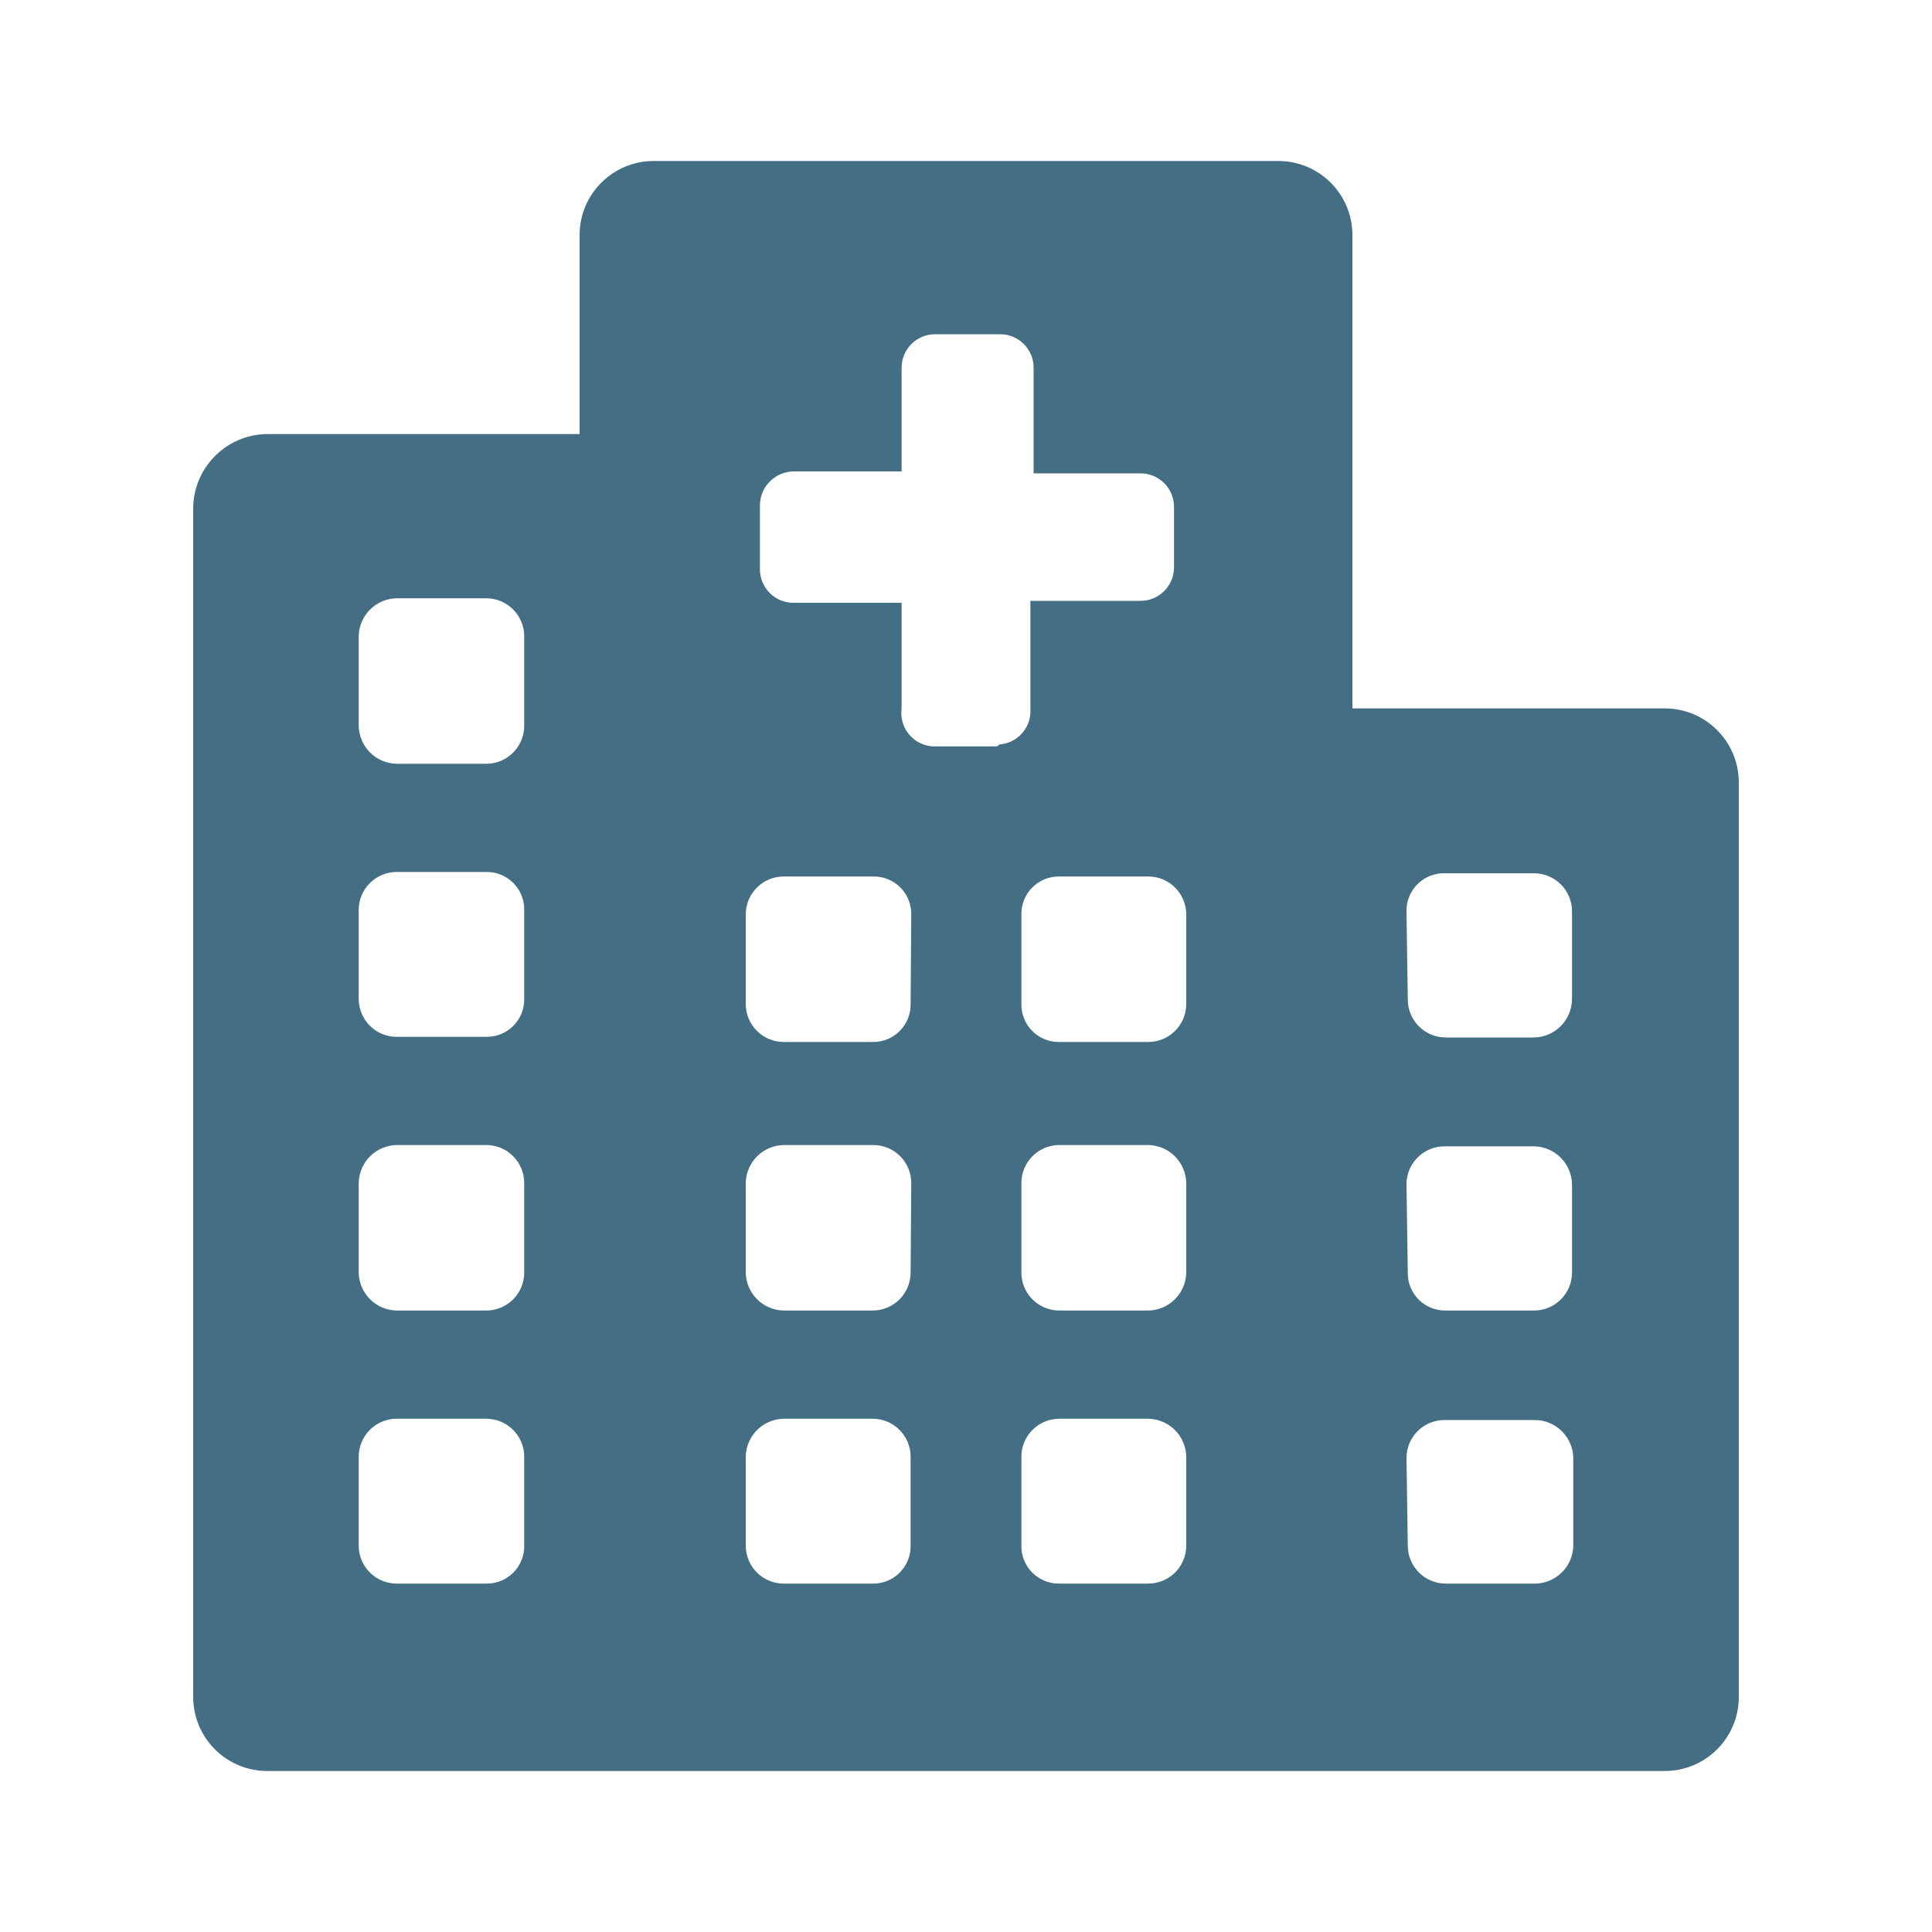
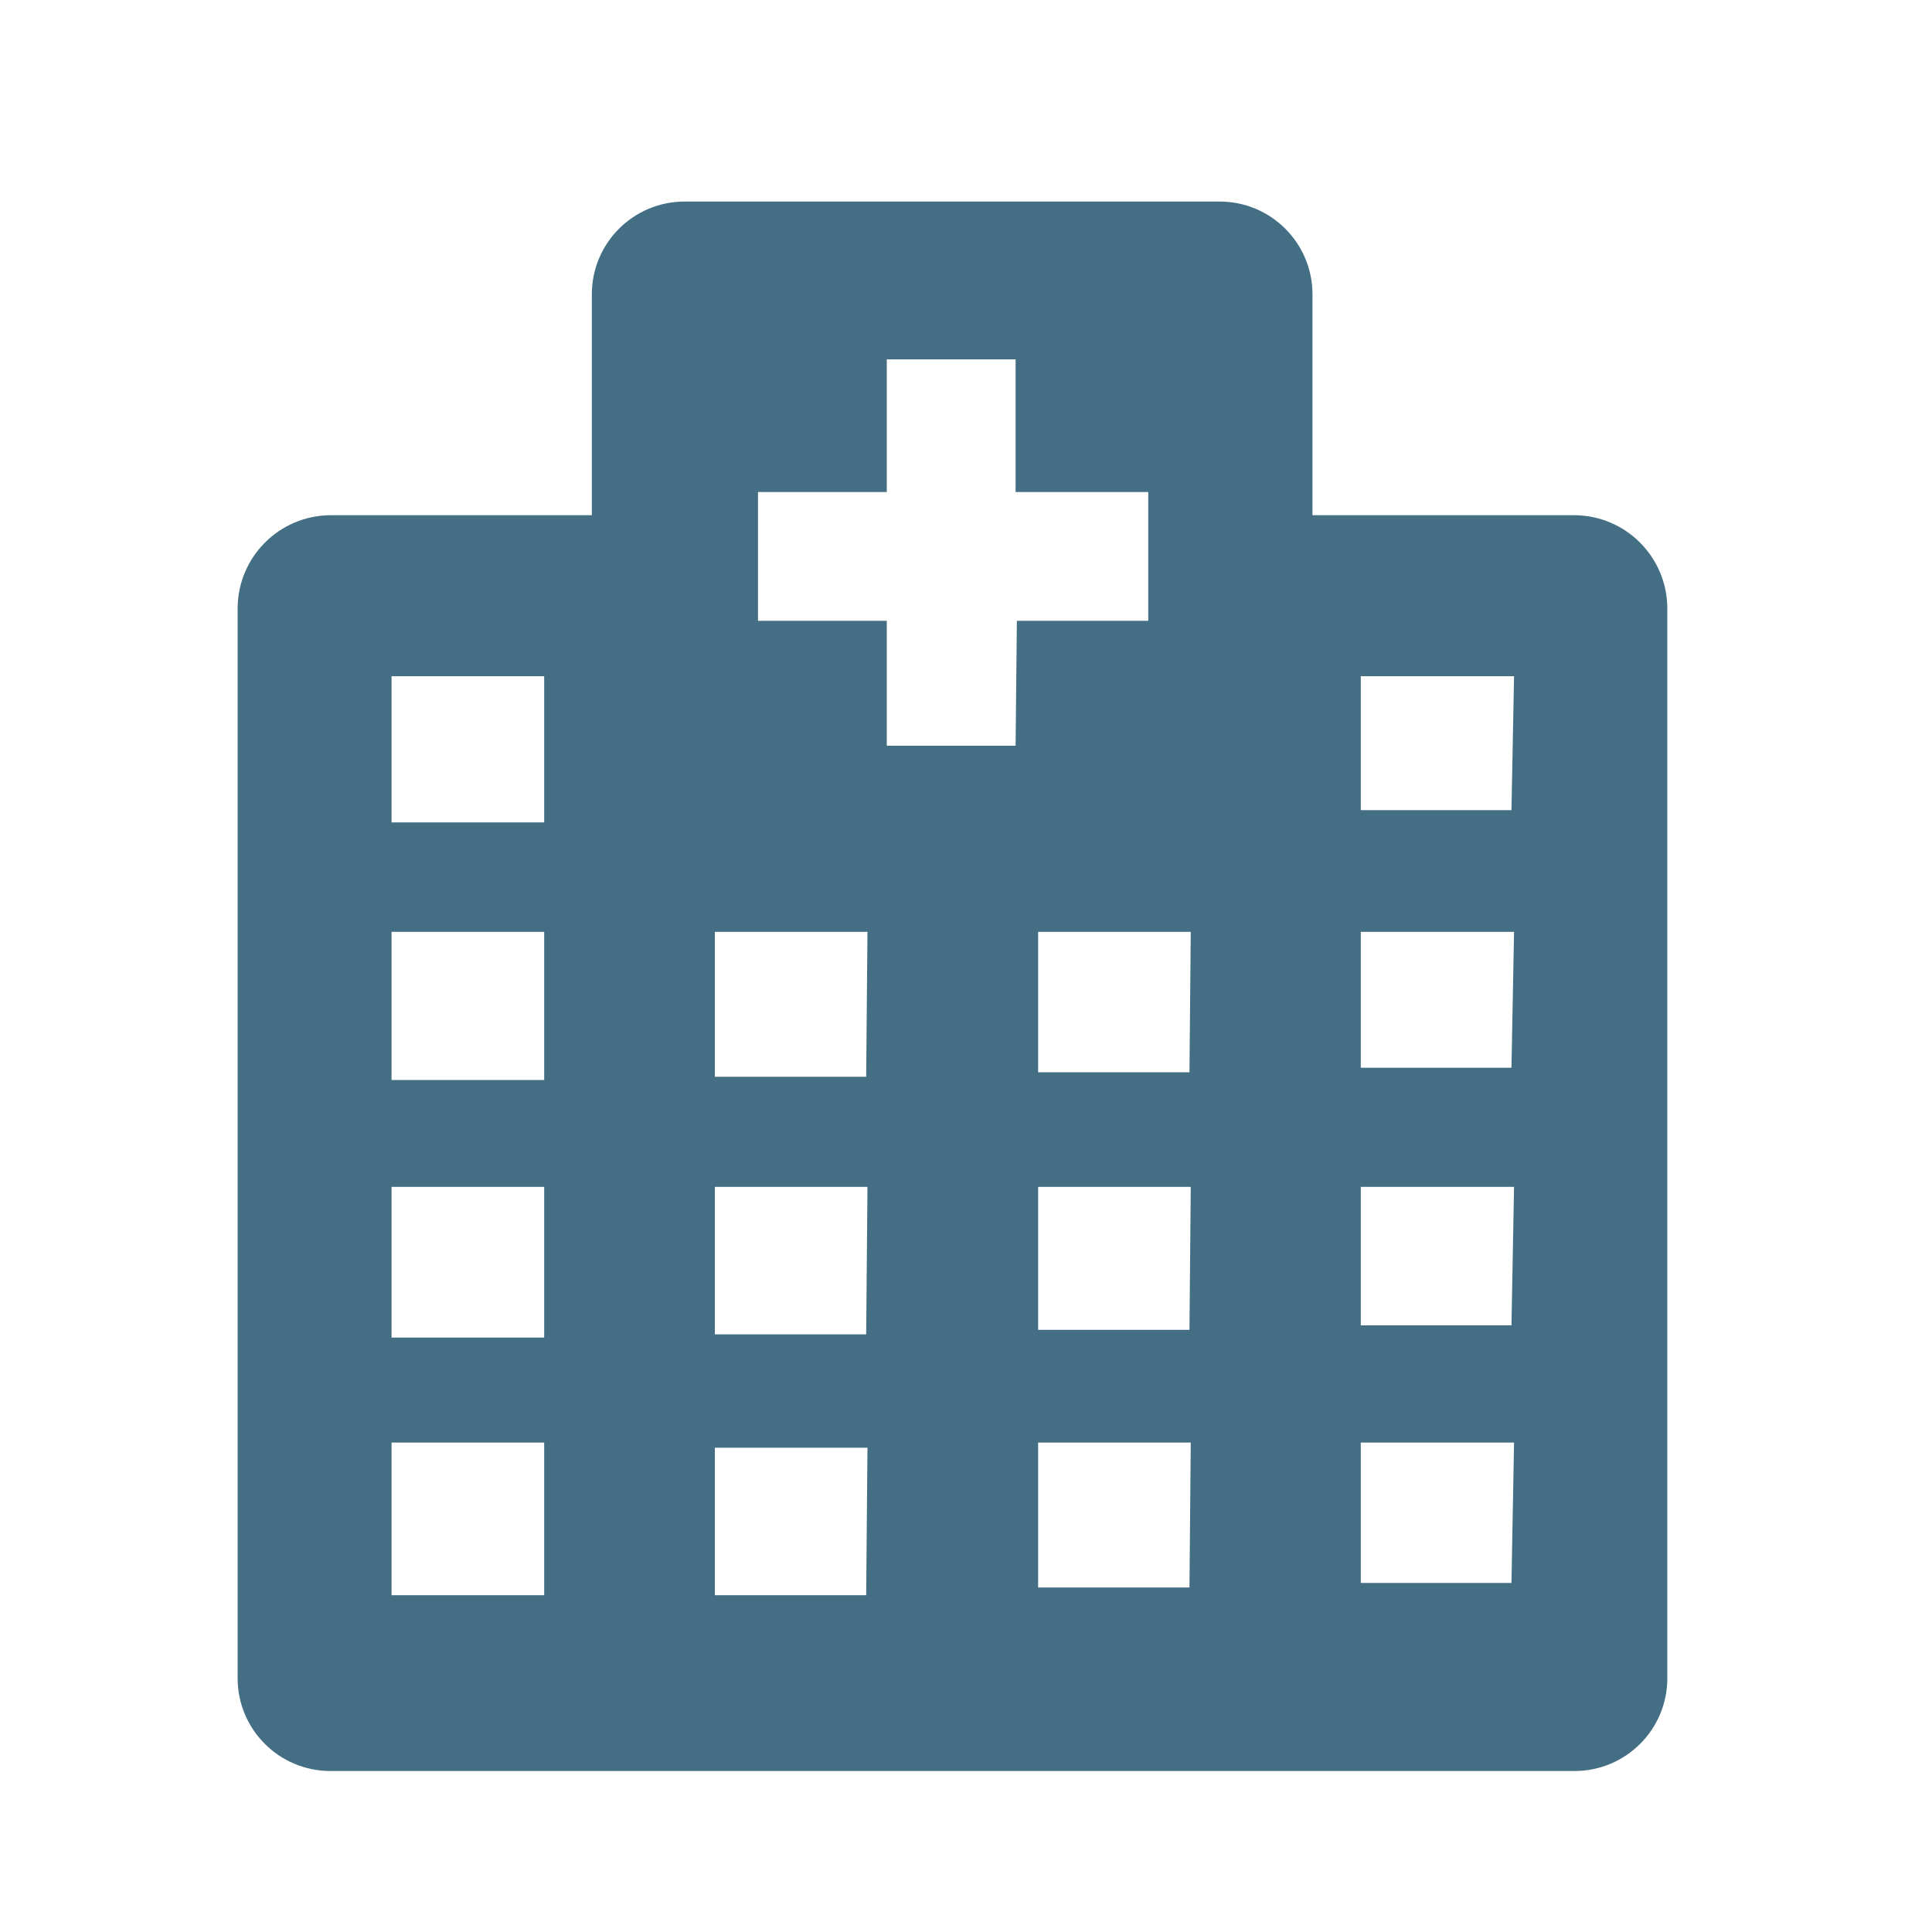
<svg xmlns="http://www.w3.org/2000/svg" viewBox="0 0 30 30">
-   <path d="M19.85,2.5h-9.7A1.15,1.15,0,0,0,9,3.64v3.1H4.15A1.16,1.16,0,0,0,3,7.89V26.36A1.15,1.15,0,0,0,4.15,27.5h21.7A1.15,1.15,0,0,0,27,26.36V12.14A1.15,1.15,0,0,0,25.85,11H21V3.64A1.15,1.15,0,0,0,19.85,2.5ZM8.14,24a.58.58,0,0,1-.59.59H6.17a.59.59,0,0,1-.6-.59V22.62a.59.59,0,0,1,.6-.59H7.55a.59.59,0,0,1,.59.59Zm0-4.24a.59.59,0,0,1-.59.59H6.17a.6.6,0,0,1-.6-.59V18.37a.6.6,0,0,1,.6-.59H7.55a.59.59,0,0,1,.59.59Zm0-4.25a.58.58,0,0,1-.59.59H6.17a.59.59,0,0,1-.6-.59V14.13a.59.59,0,0,1,.6-.59H7.55a.58.58,0,0,1,.59.59Zm0-4.24a.59.59,0,0,1-.59.59H6.17a.6.6,0,0,1-.6-.59V9.88a.6.6,0,0,1,.6-.59H7.55a.59.59,0,0,1,.59.59Zm6,12.73a.58.58,0,0,1-.59.59H12.17a.59.59,0,0,1-.59-.59V22.62a.6.6,0,0,1,.59-.59h1.38a.59.59,0,0,1,.59.59Zm0-4.24a.59.59,0,0,1-.59.59H12.17a.6.6,0,0,1-.59-.59V18.37a.6.6,0,0,1,.6-.59h1.38a.59.59,0,0,1,.59.59Zm0-4.17a.58.58,0,0,1-.59.59H12.17a.59.59,0,0,1-.59-.59V14.2a.59.59,0,0,1,.6-.59h1.38a.58.58,0,0,1,.59.59Zm1.34-4h-1A.52.52,0,0,1,14,11V9.36H12.33a.52.52,0,0,1-.53-.52v-1a.53.53,0,0,1,.53-.52H14V5.71a.52.52,0,0,1,.52-.52h1a.52.52,0,0,1,.53.52V7.35h1.66a.52.52,0,0,1,.52.52v.94a.52.52,0,0,1-.52.52H16V11a.52.52,0,0,1-.48.56ZM18.42,24a.59.59,0,0,1-.6.59H16.45a.58.58,0,0,1-.59-.59V22.62a.59.59,0,0,1,.59-.59h1.38a.6.6,0,0,1,.59.59Zm0-4.24a.6.6,0,0,1-.6.59H16.45a.59.59,0,0,1-.59-.59V18.37a.59.59,0,0,1,.59-.59h1.38a.6.6,0,0,1,.59.59Zm0-4.17a.59.59,0,0,1-.6.59H16.45a.58.58,0,0,1-.59-.59V14.2a.58.58,0,0,1,.59-.59h1.38a.59.59,0,0,1,.59.59Zm3.42-1.44a.58.58,0,0,1,.59-.59h1.38a.59.59,0,0,1,.6.59v1.36a.6.6,0,0,1-.6.6H22.45a.59.59,0,0,1-.59-.6Zm0,4.24a.59.59,0,0,1,.59-.59h1.38a.6.6,0,0,1,.6.59v1.37a.59.59,0,0,1-.6.59H22.45a.58.58,0,0,1-.59-.59Zm0,4.25a.59.59,0,0,1,.6-.59h1.39a.6.6,0,0,1,.6.59V24a.6.6,0,0,1-.6.59H22.45a.59.59,0,0,1-.59-.59Z" fill="#436e84" fill-rule="evenodd" />
+   <g>
+     <path d="M24.45,8H20.38V4.57a1.44,1.44,0,0,0-1.44-1.44H10.63A1.44,1.44,0,0,0,9.19,4.57V8H5.13A1.45,1.45,0,0,0,3.69,9.44V26.06A1.44,1.44,0,0,0,5.13,27.5H24.45a1.44,1.44,0,0,0,1.44-1.44V9.44A1.45,1.45,0,0,0,24.45,8Zm-16,16.77H6.08V22.4H8.45Zm0-4H6.08V18.43H8.45Zm0-4H6.08V14.47H8.45Zm0-4H6.08V10.5H8.45Zm5,12H11.1V22.48h2.37Zm0-4.05H11.1V18.43h2.37Zm0-4H11.1V14.47h2.37Zm2.32-5.14h-2V9.64h-2v-2h2V5.58h2V7.64h2.06v2H15.79Zm2.7,13.07H16.12V22.4h2.37Zm0-4H16.12V18.43h2.37Zm0-4H16.12V14.47h2.37Zm5,7.93H21.13V22.4h2.38Zm0-4H21.13V18.43h2.38Zm0-4H21.13V14.47h2.38Zm0-4H21.13V10.5h2.38Z" fill="#436e84" />
+   </g>
</svg>
